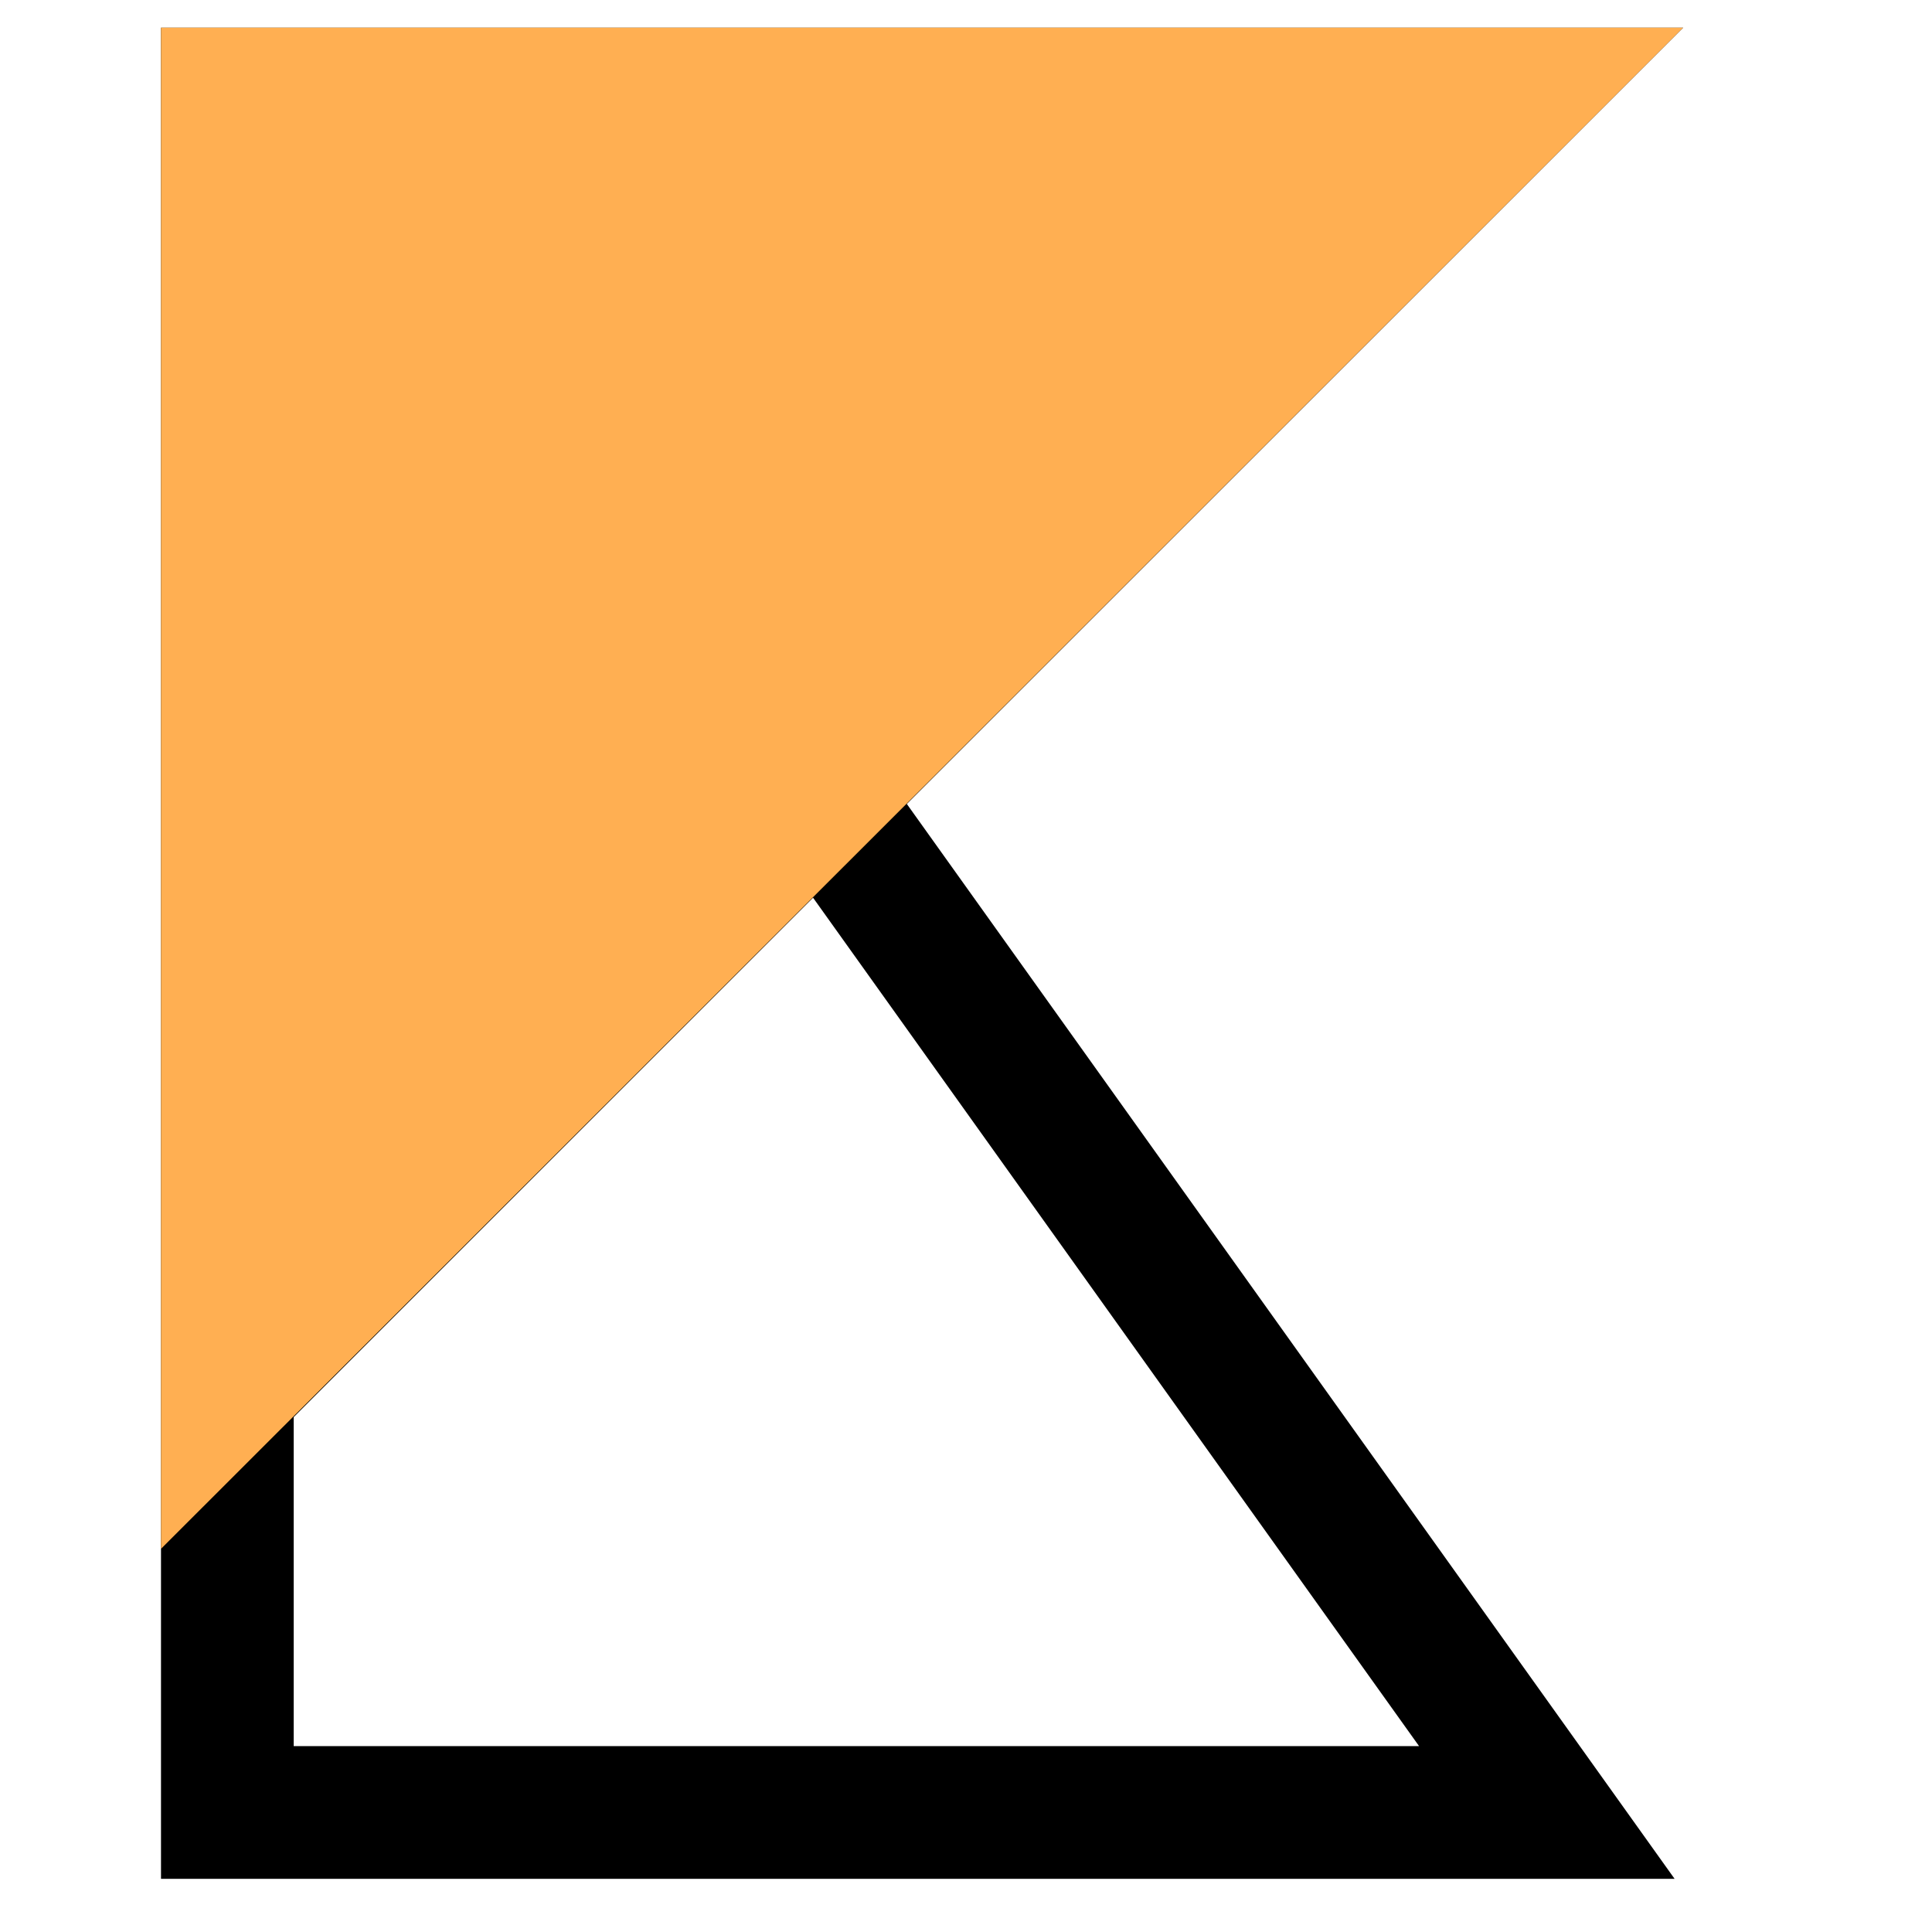
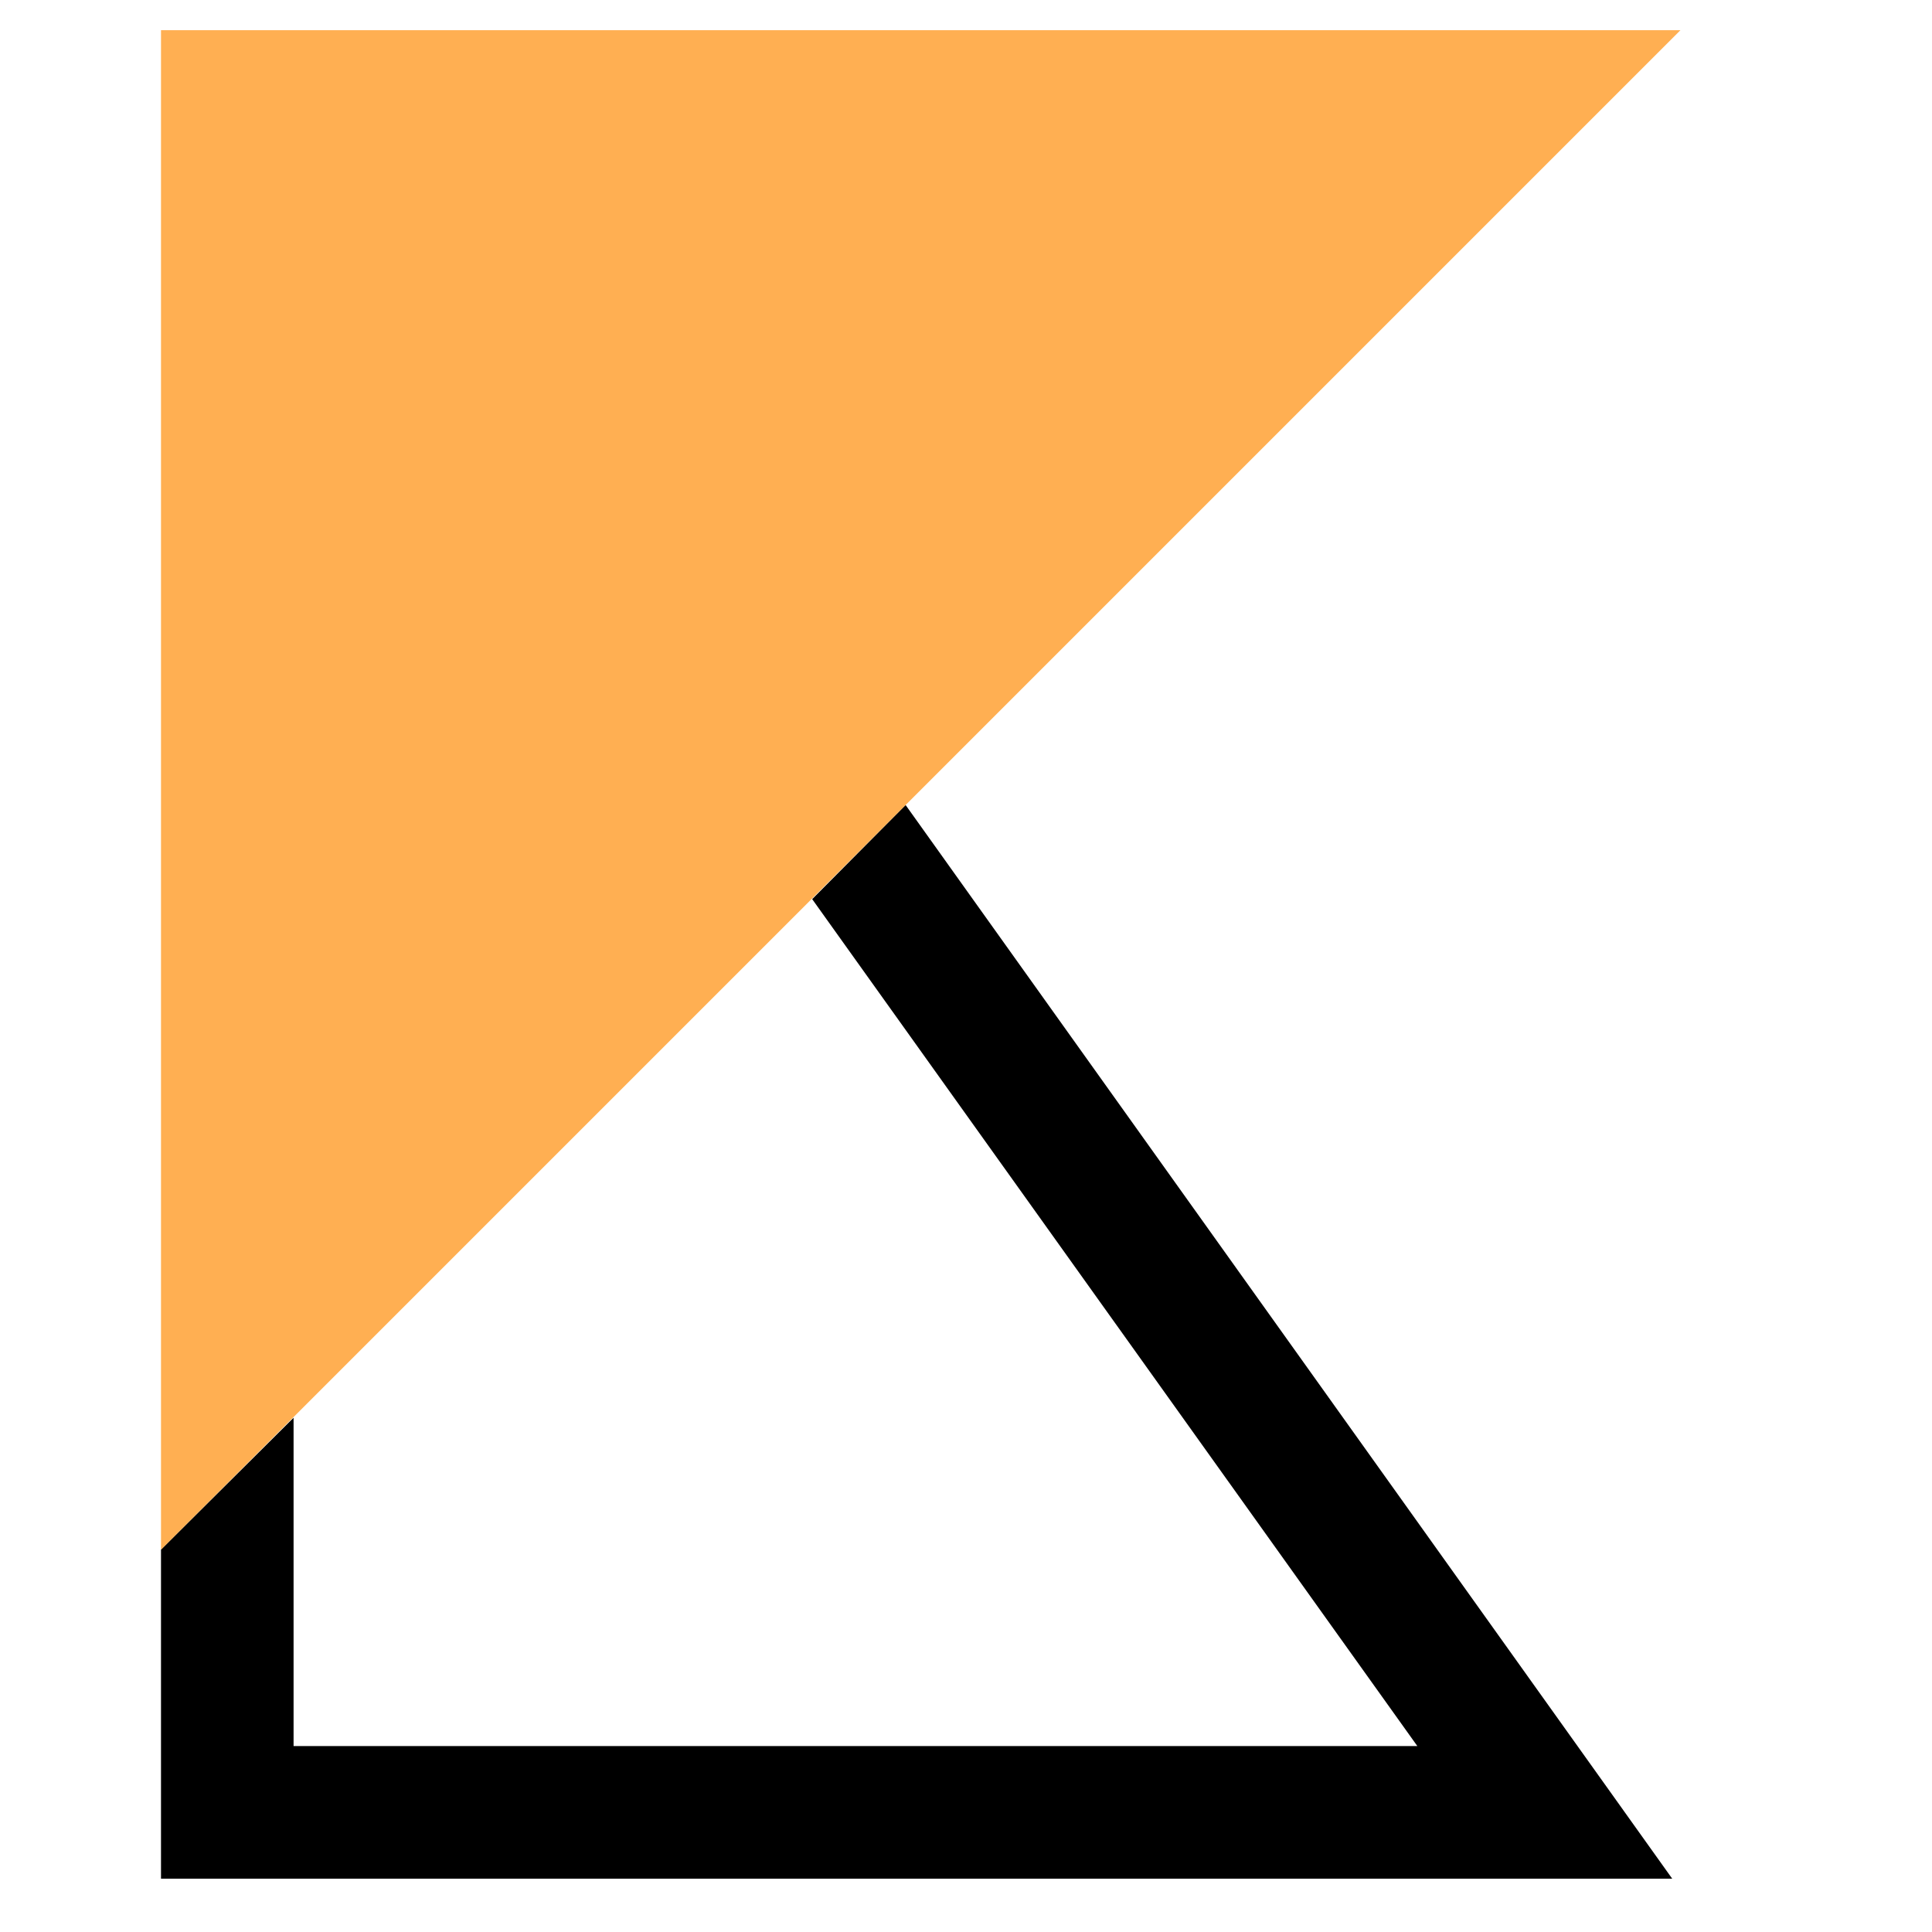
<svg xmlns="http://www.w3.org/2000/svg" width="192" height="192" viewBox="0 0 192 192" fill="none">
-   <path fill-rule="evenodd" clip-rule="evenodd" d="M167.267 2.75L90.12 79.897L166.42 186.716H16V2.75H167.267ZM29.188 173.529V140.83L80.802 89.215L141.026 173.529H29.188Z" fill="black" />
-   <path d="M16 153.92V2.75H167.267L16 153.92Z" fill="#FFAF52" />
+   <path d="M16 154V186.699H166.181L89.998 80.002L80.714 89.354L140.855 173.524H29.175V140.893" fill="black" />
+   <path d="M167 3H16V154L167 3Z" fill="#FFAF52" />
</svg>
